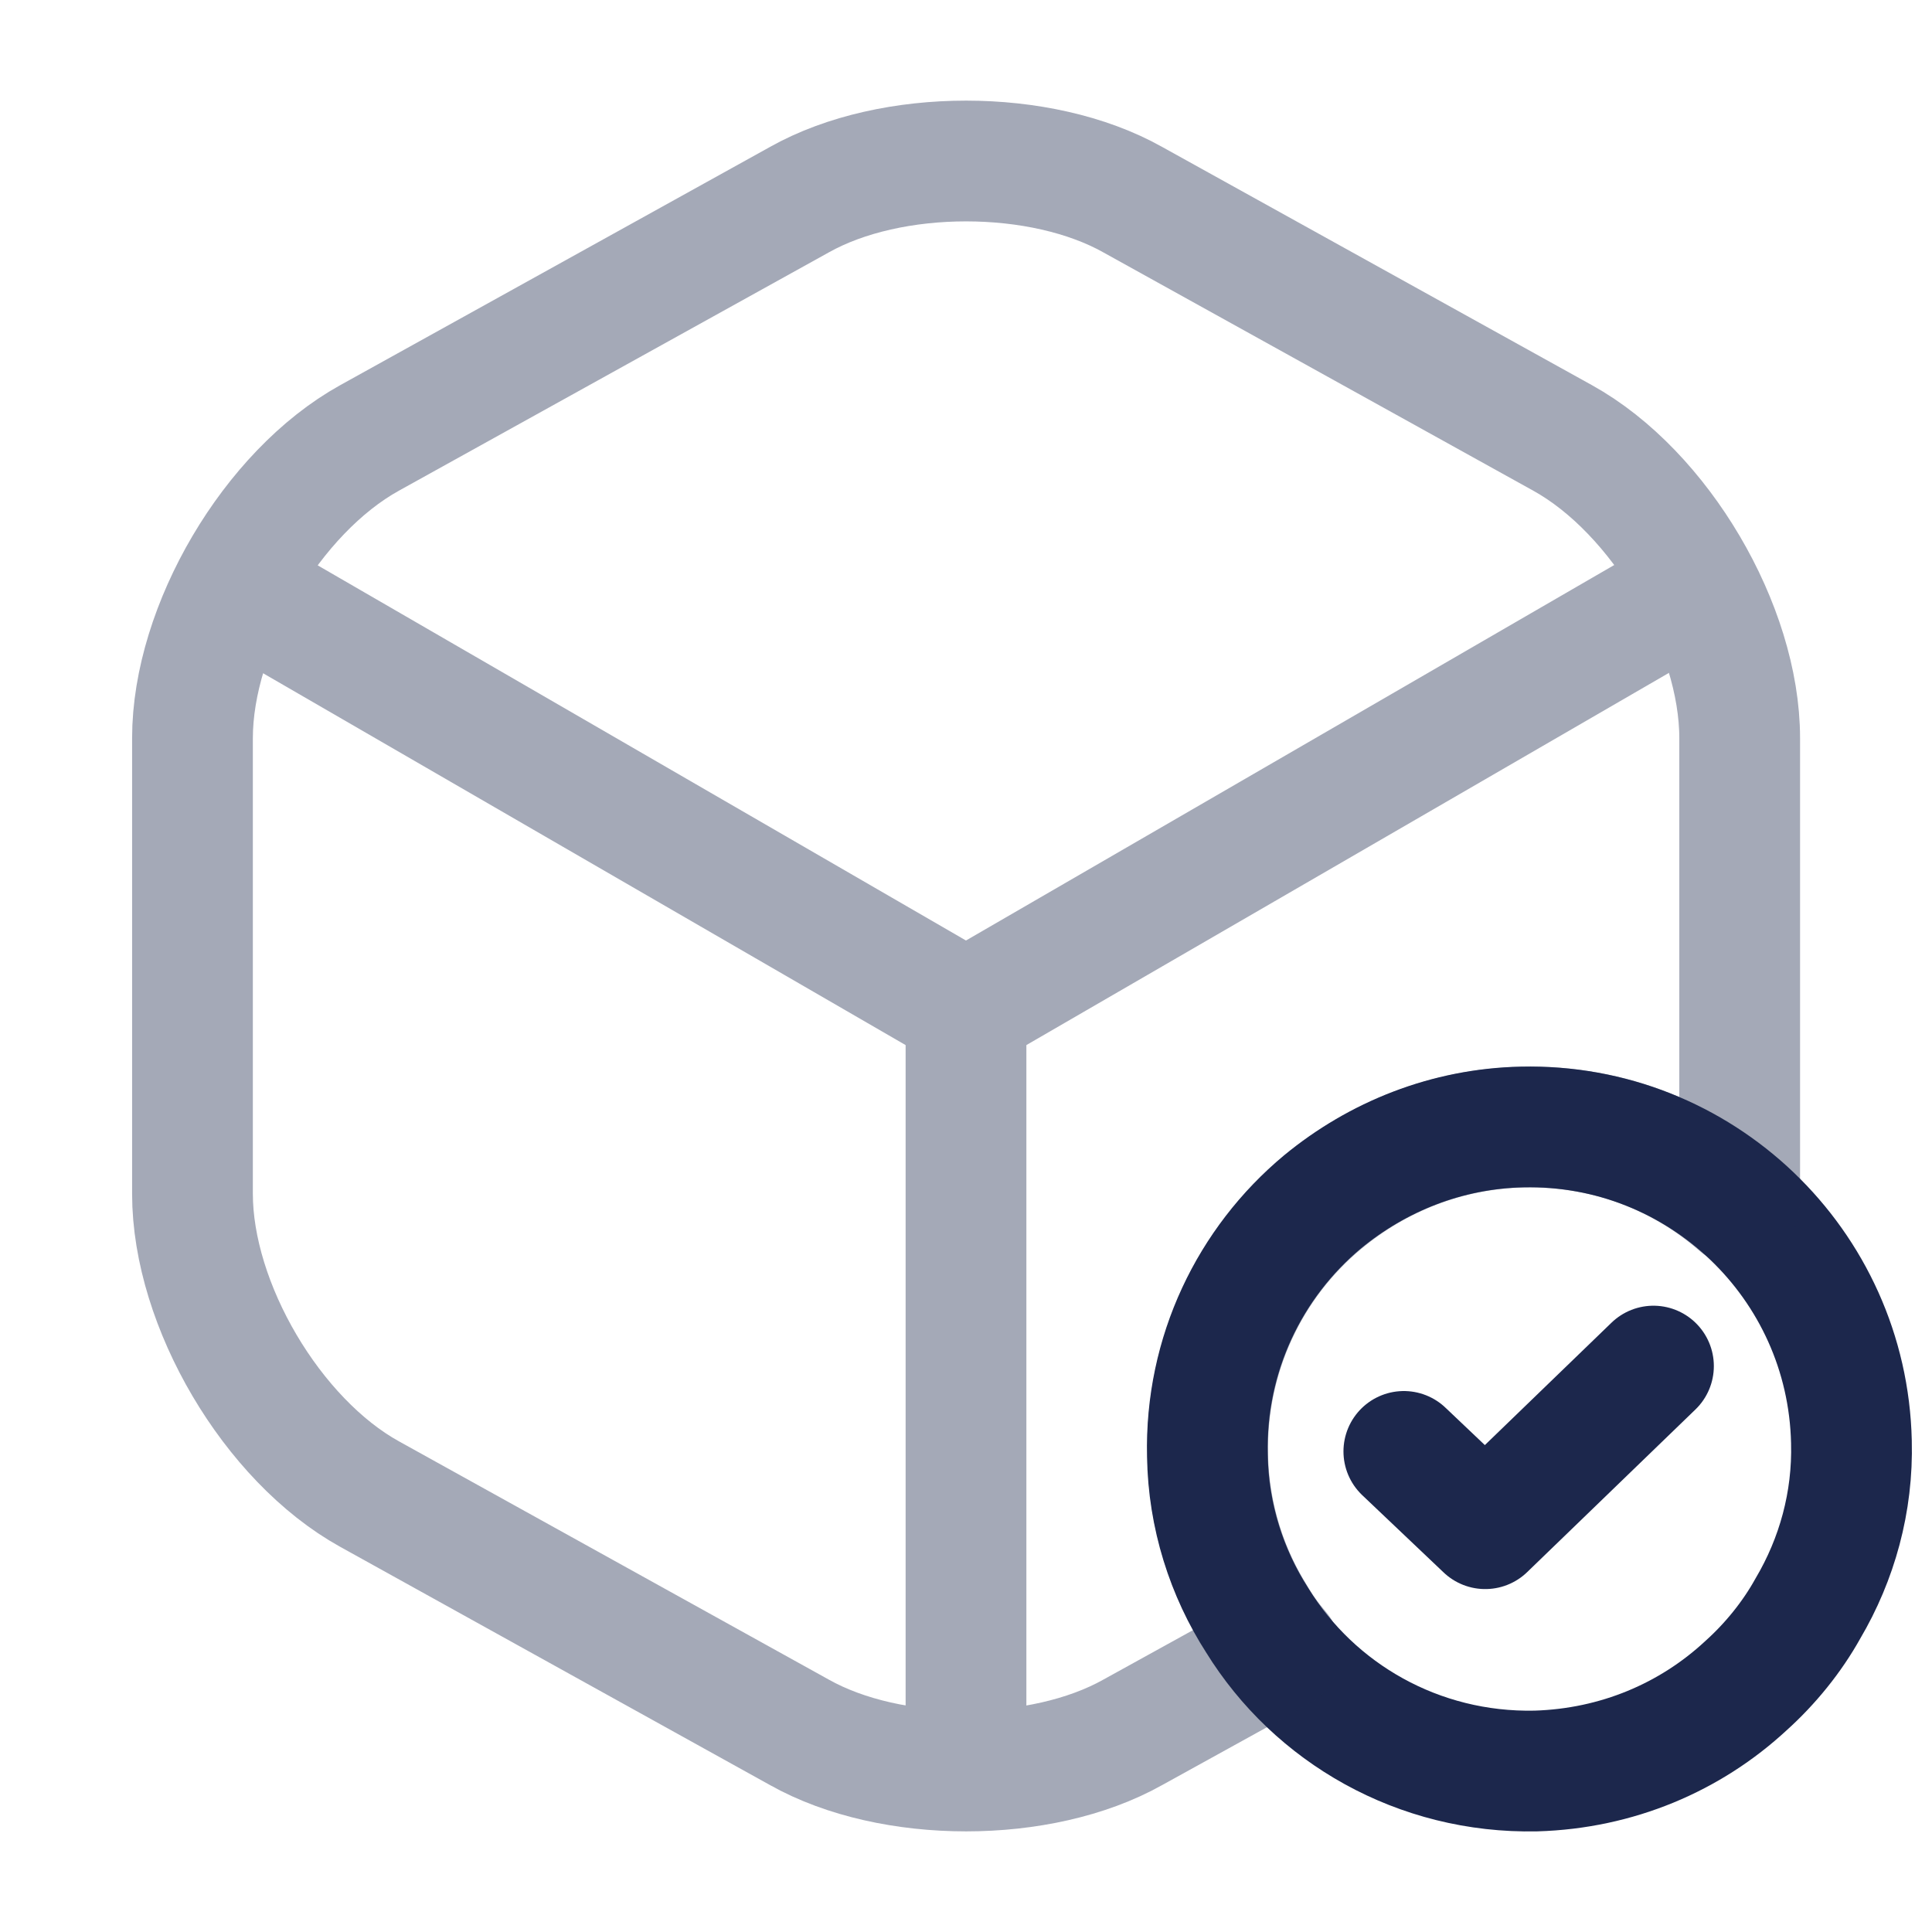
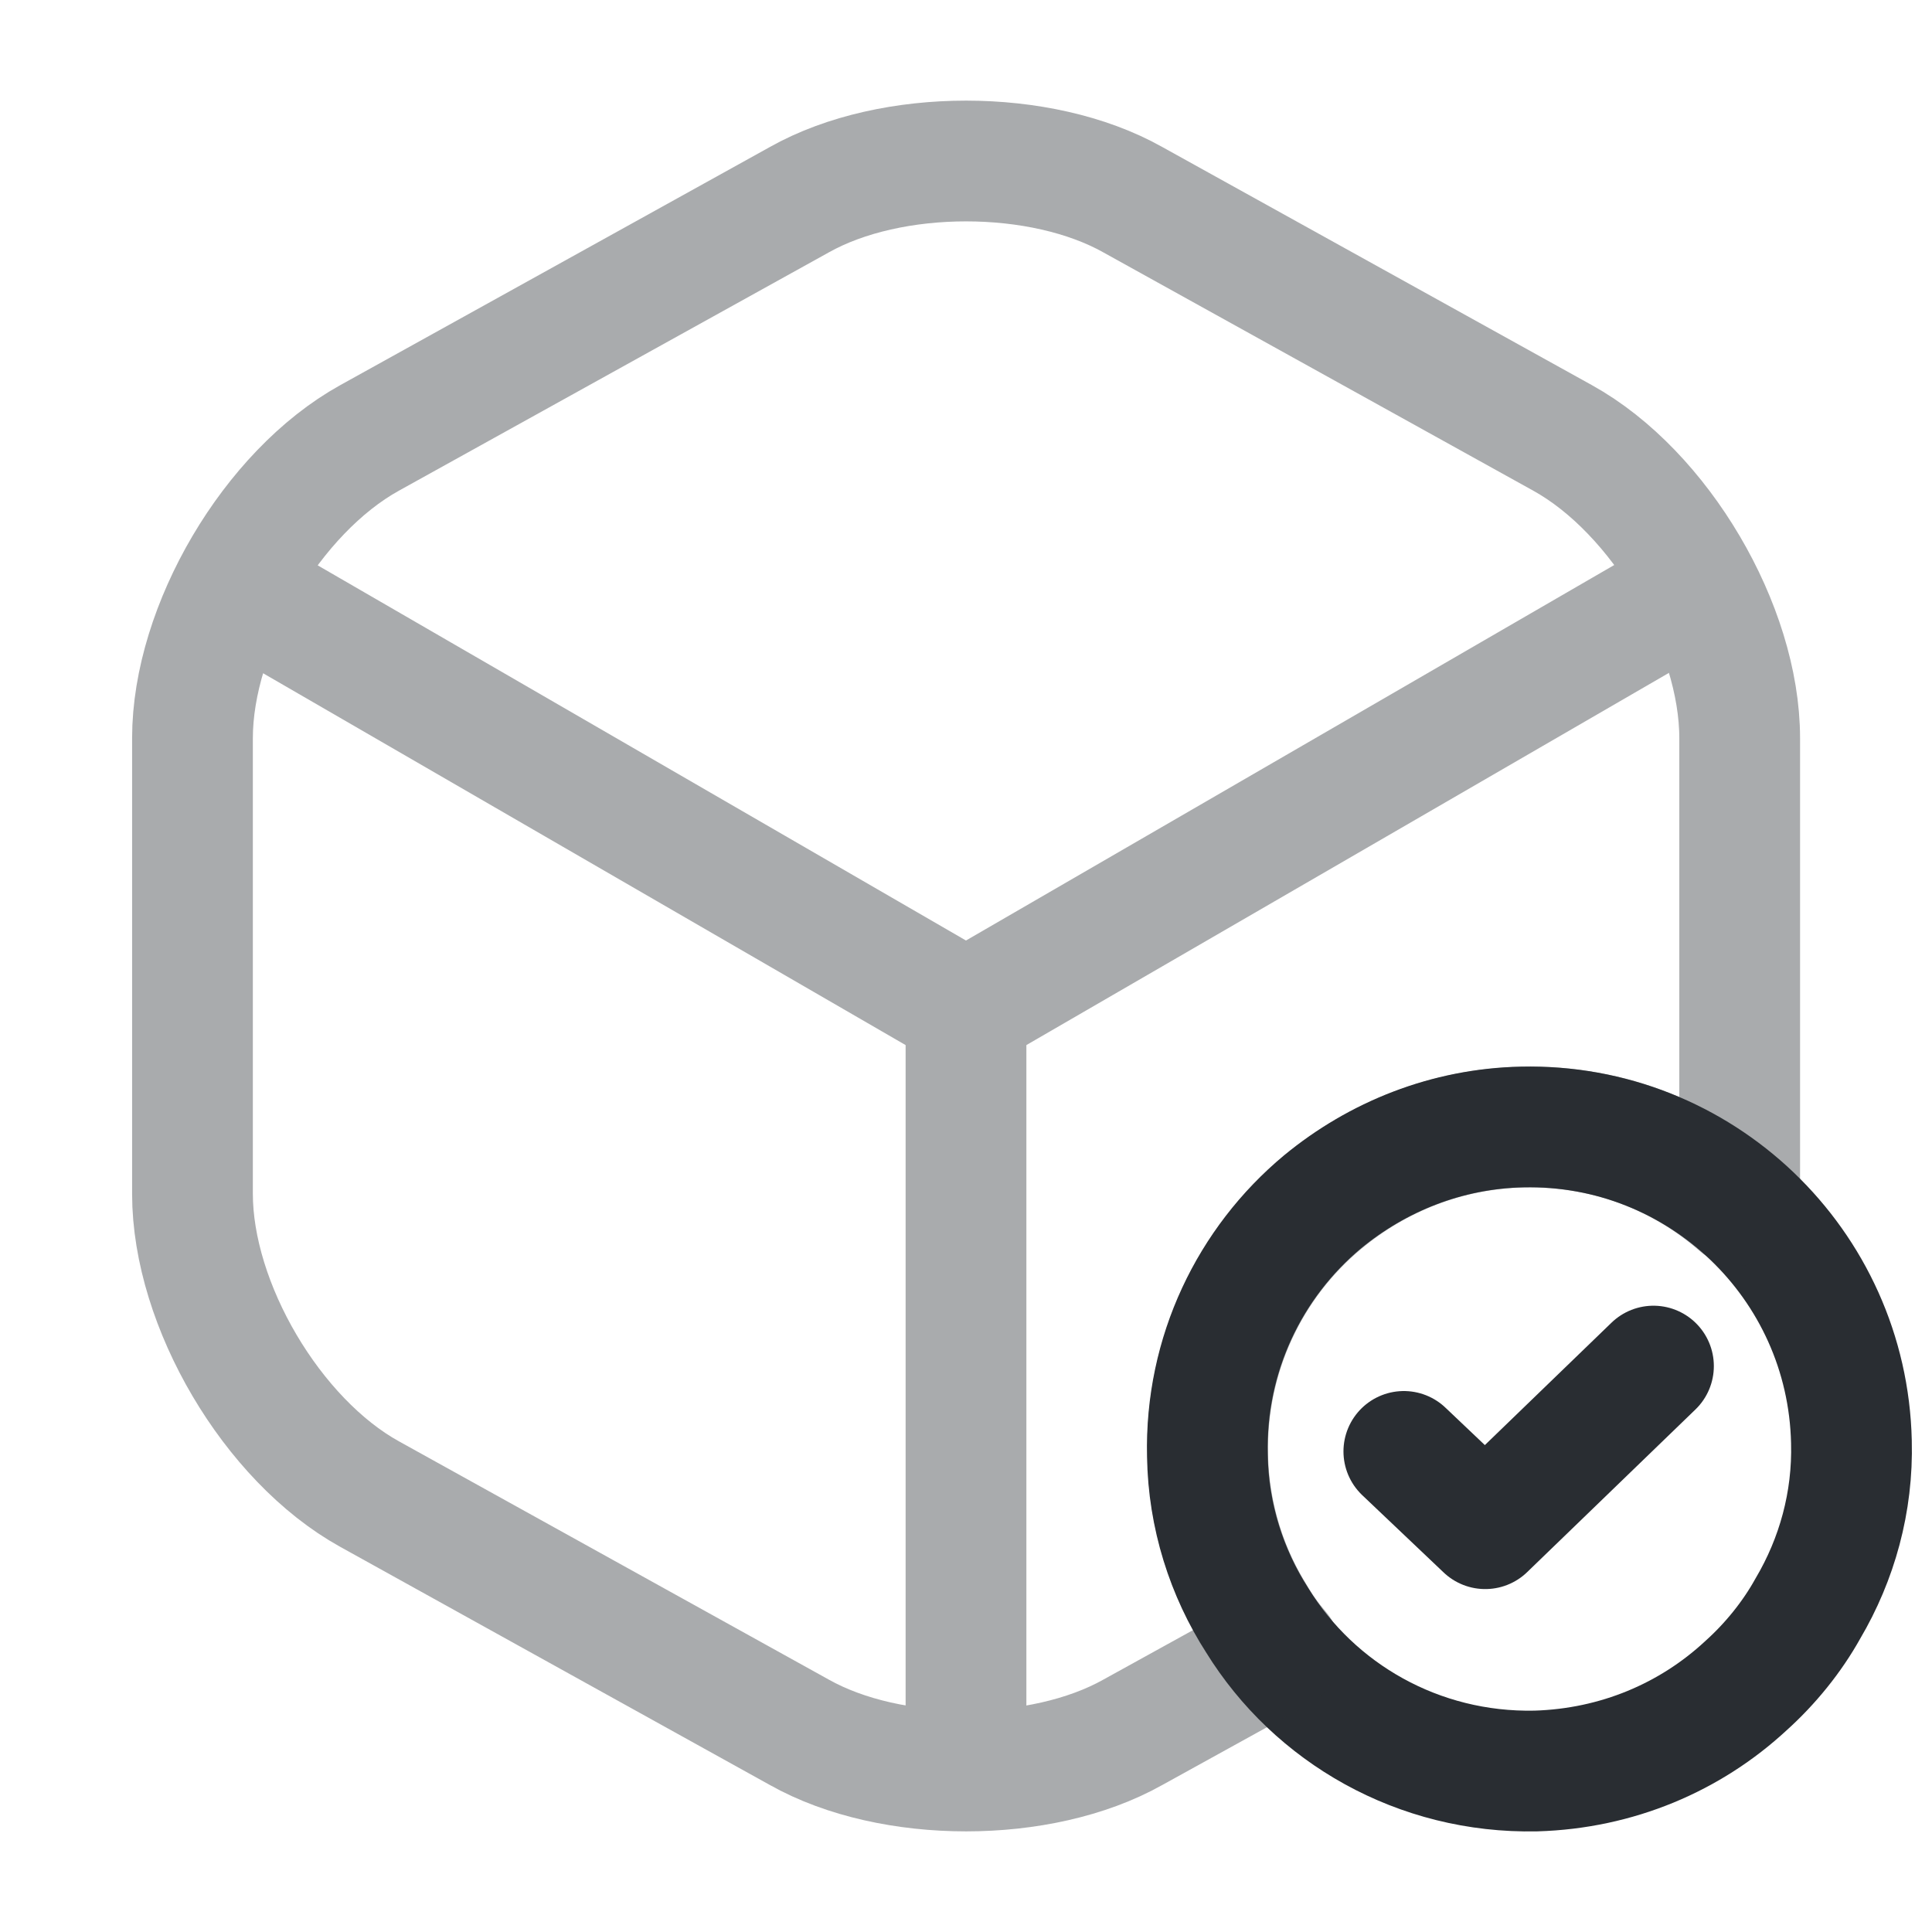
<svg xmlns="http://www.w3.org/2000/svg" width="800px" height="800px" viewBox="0 0 24 24" fill="none">
-   <path d="M22.999 17.91C23.019 18.66 22.819 19.37 22.459 19.98C22.259 20.34 21.989 20.67 21.689 20.94C20.999 21.58 20.089 21.97 19.079 22C17.619 22.03 16.329 21.28 15.619 20.13C15.239 19.54 15.009 18.83 14.999 18.08C14.969 16.82 15.529 15.68 16.429 14.93C17.109 14.37 17.969 14.02 18.909 14C21.119 13.95 22.949 15.7 22.999 17.91Z" stroke="#1C274C" stroke-width="1.5" stroke-miterlimit="10" stroke-linecap="round" stroke-linejoin="round" />
-   <path d="M17.439 18.03L18.45 18.99L20.54 16.97" stroke="#1C274C" stroke-width="1.5" stroke-linecap="round" stroke-linejoin="round" />
+   <path d="M22.999 17.91C23.019 18.66 22.819 19.37 22.459 19.98C22.259 20.34 21.989 20.67 21.689 20.94C20.999 21.58 20.089 21.97 19.079 22C17.619 22.03 16.329 21.28 15.619 20.13C15.239 19.54 15.009 18.83 14.999 18.08C14.969 16.82 15.529 15.68 16.429 14.93C17.109 14.37 17.969 14.02 18.909 14C21.119 13.95 22.949 15.7 22.999 17.91Z" stroke="#292D32" stroke-width="1.5" stroke-miterlimit="10" stroke-linecap="round" stroke-linejoin="round" />
+   <path d="M17.439 18.03L18.45 18.99L20.54 16.97" stroke="#292D32" stroke-width="1.5" stroke-linecap="round" stroke-linejoin="round" />
  <g opacity="0.4">
-     <path d="M3.17 7.44L12 12.55L20.77 7.47" stroke="#1C274C" stroke-width="1.5" stroke-linecap="round" stroke-linejoin="round" />
-     <path d="M12 21.61V12.54" stroke="#1C274C" stroke-width="1.5" stroke-linecap="round" stroke-linejoin="round" />
-     <path d="M21.611 9.17V14.83C21.611 14.88 21.611 14.92 21.601 14.97C20.901 14.36 20.001 14 19.001 14C18.061 14 17.191 14.33 16.501 14.88C15.581 15.61 15.001 16.74 15.001 18C15.001 18.75 15.211 19.46 15.581 20.06C15.671 20.22 15.781 20.37 15.901 20.51L14.071 21.52C12.931 22.16 11.071 22.16 9.931 21.52L4.591 18.56C3.381 17.89 2.391 16.21 2.391 14.83V9.17C2.391 7.79 3.381 6.11 4.591 5.44L9.931 2.48C11.071 1.84 12.931 1.84 14.071 2.48L19.411 5.44C20.621 6.11 21.611 7.79 21.611 9.17Z" stroke="#1C274C" stroke-width="1.5" stroke-linecap="round" stroke-linejoin="round" />
+     <path d="M3.17 7.44L12 12.55L20.77 7.47" stroke="#292D32" stroke-width="1.5" stroke-linecap="round" stroke-linejoin="round" />
+     <path d="M12 21.61V12.54" stroke="#292D32" stroke-width="1.5" stroke-linecap="round" stroke-linejoin="round" />
+     <path d="M21.611 9.17V14.83C21.611 14.88 21.611 14.92 21.601 14.97C20.901 14.36 20.001 14 19.001 14C18.061 14 17.191 14.33 16.501 14.88C15.581 15.61 15.001 16.74 15.001 18C15.001 18.75 15.211 19.46 15.581 20.06C15.671 20.22 15.781 20.37 15.901 20.51L14.071 21.52C12.931 22.16 11.071 22.16 9.931 21.52L4.591 18.56C3.381 17.89 2.391 16.21 2.391 14.83V9.17C2.391 7.79 3.381 6.11 4.591 5.44L9.931 2.48C11.071 1.84 12.931 1.84 14.071 2.48L19.411 5.44C20.621 6.11 21.611 7.79 21.611 9.17Z" stroke="#292D32" stroke-width="1.5" stroke-linecap="round" stroke-linejoin="round" />
  </g>
</svg>
